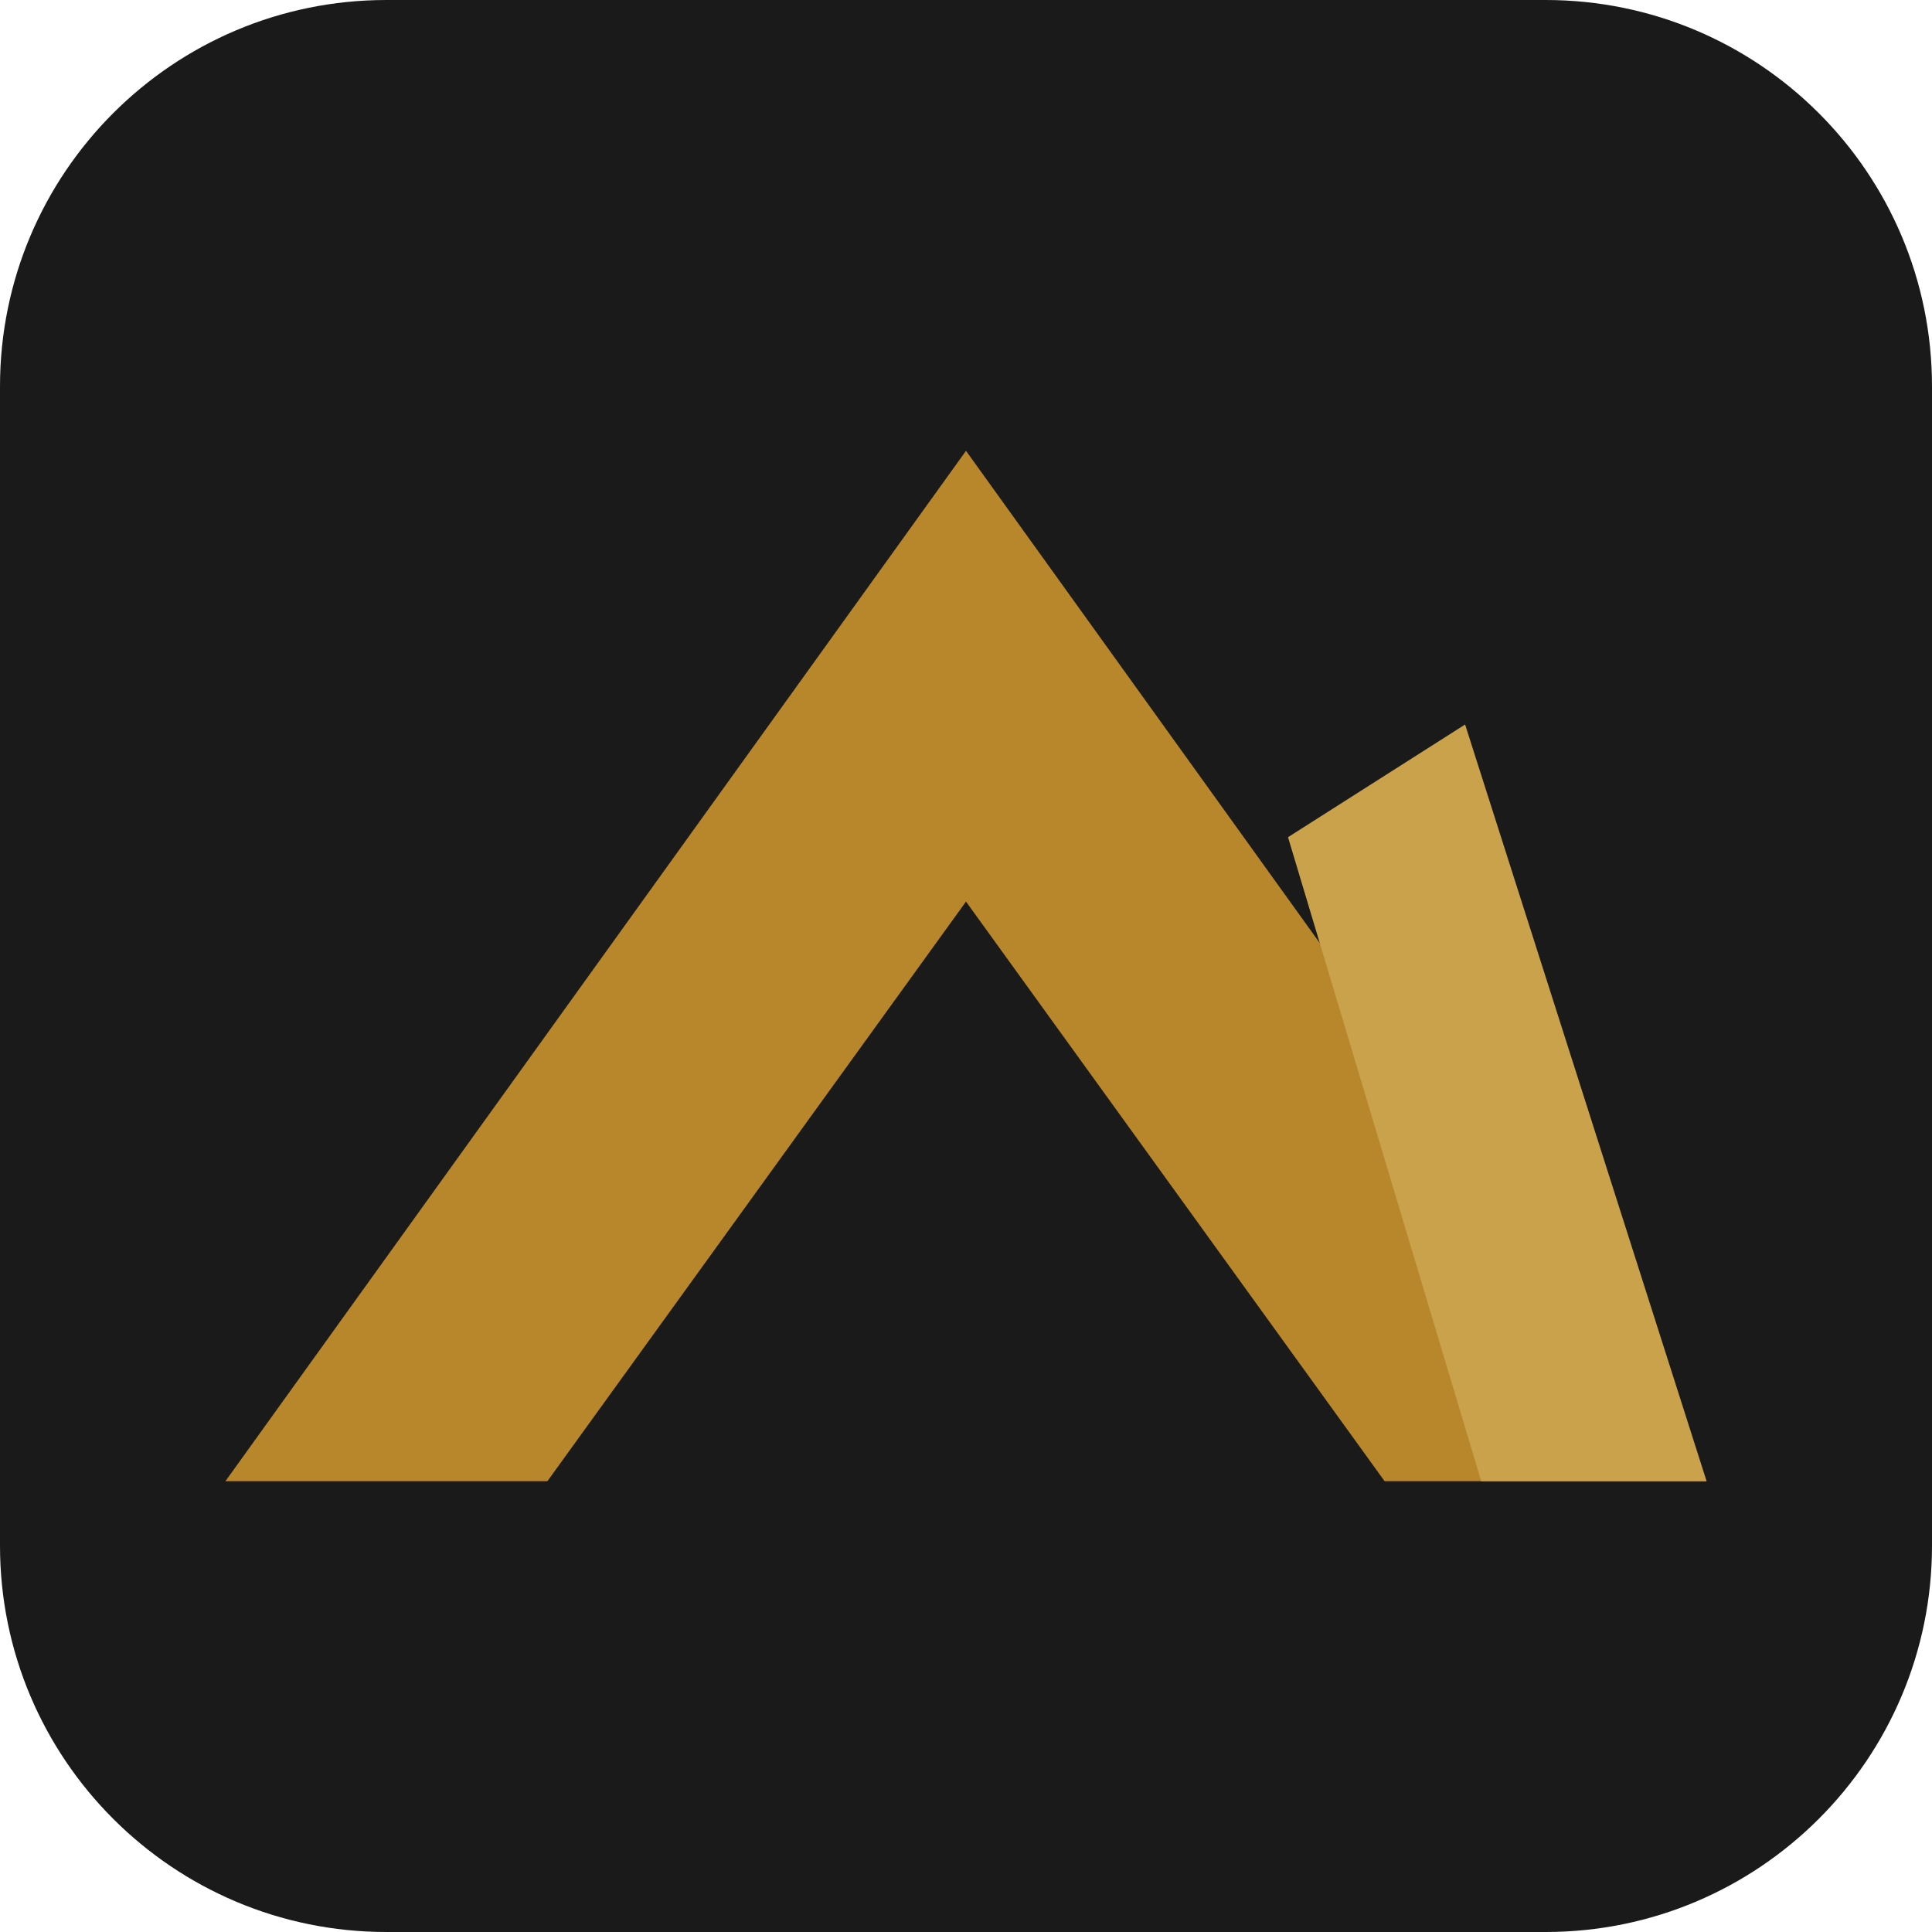
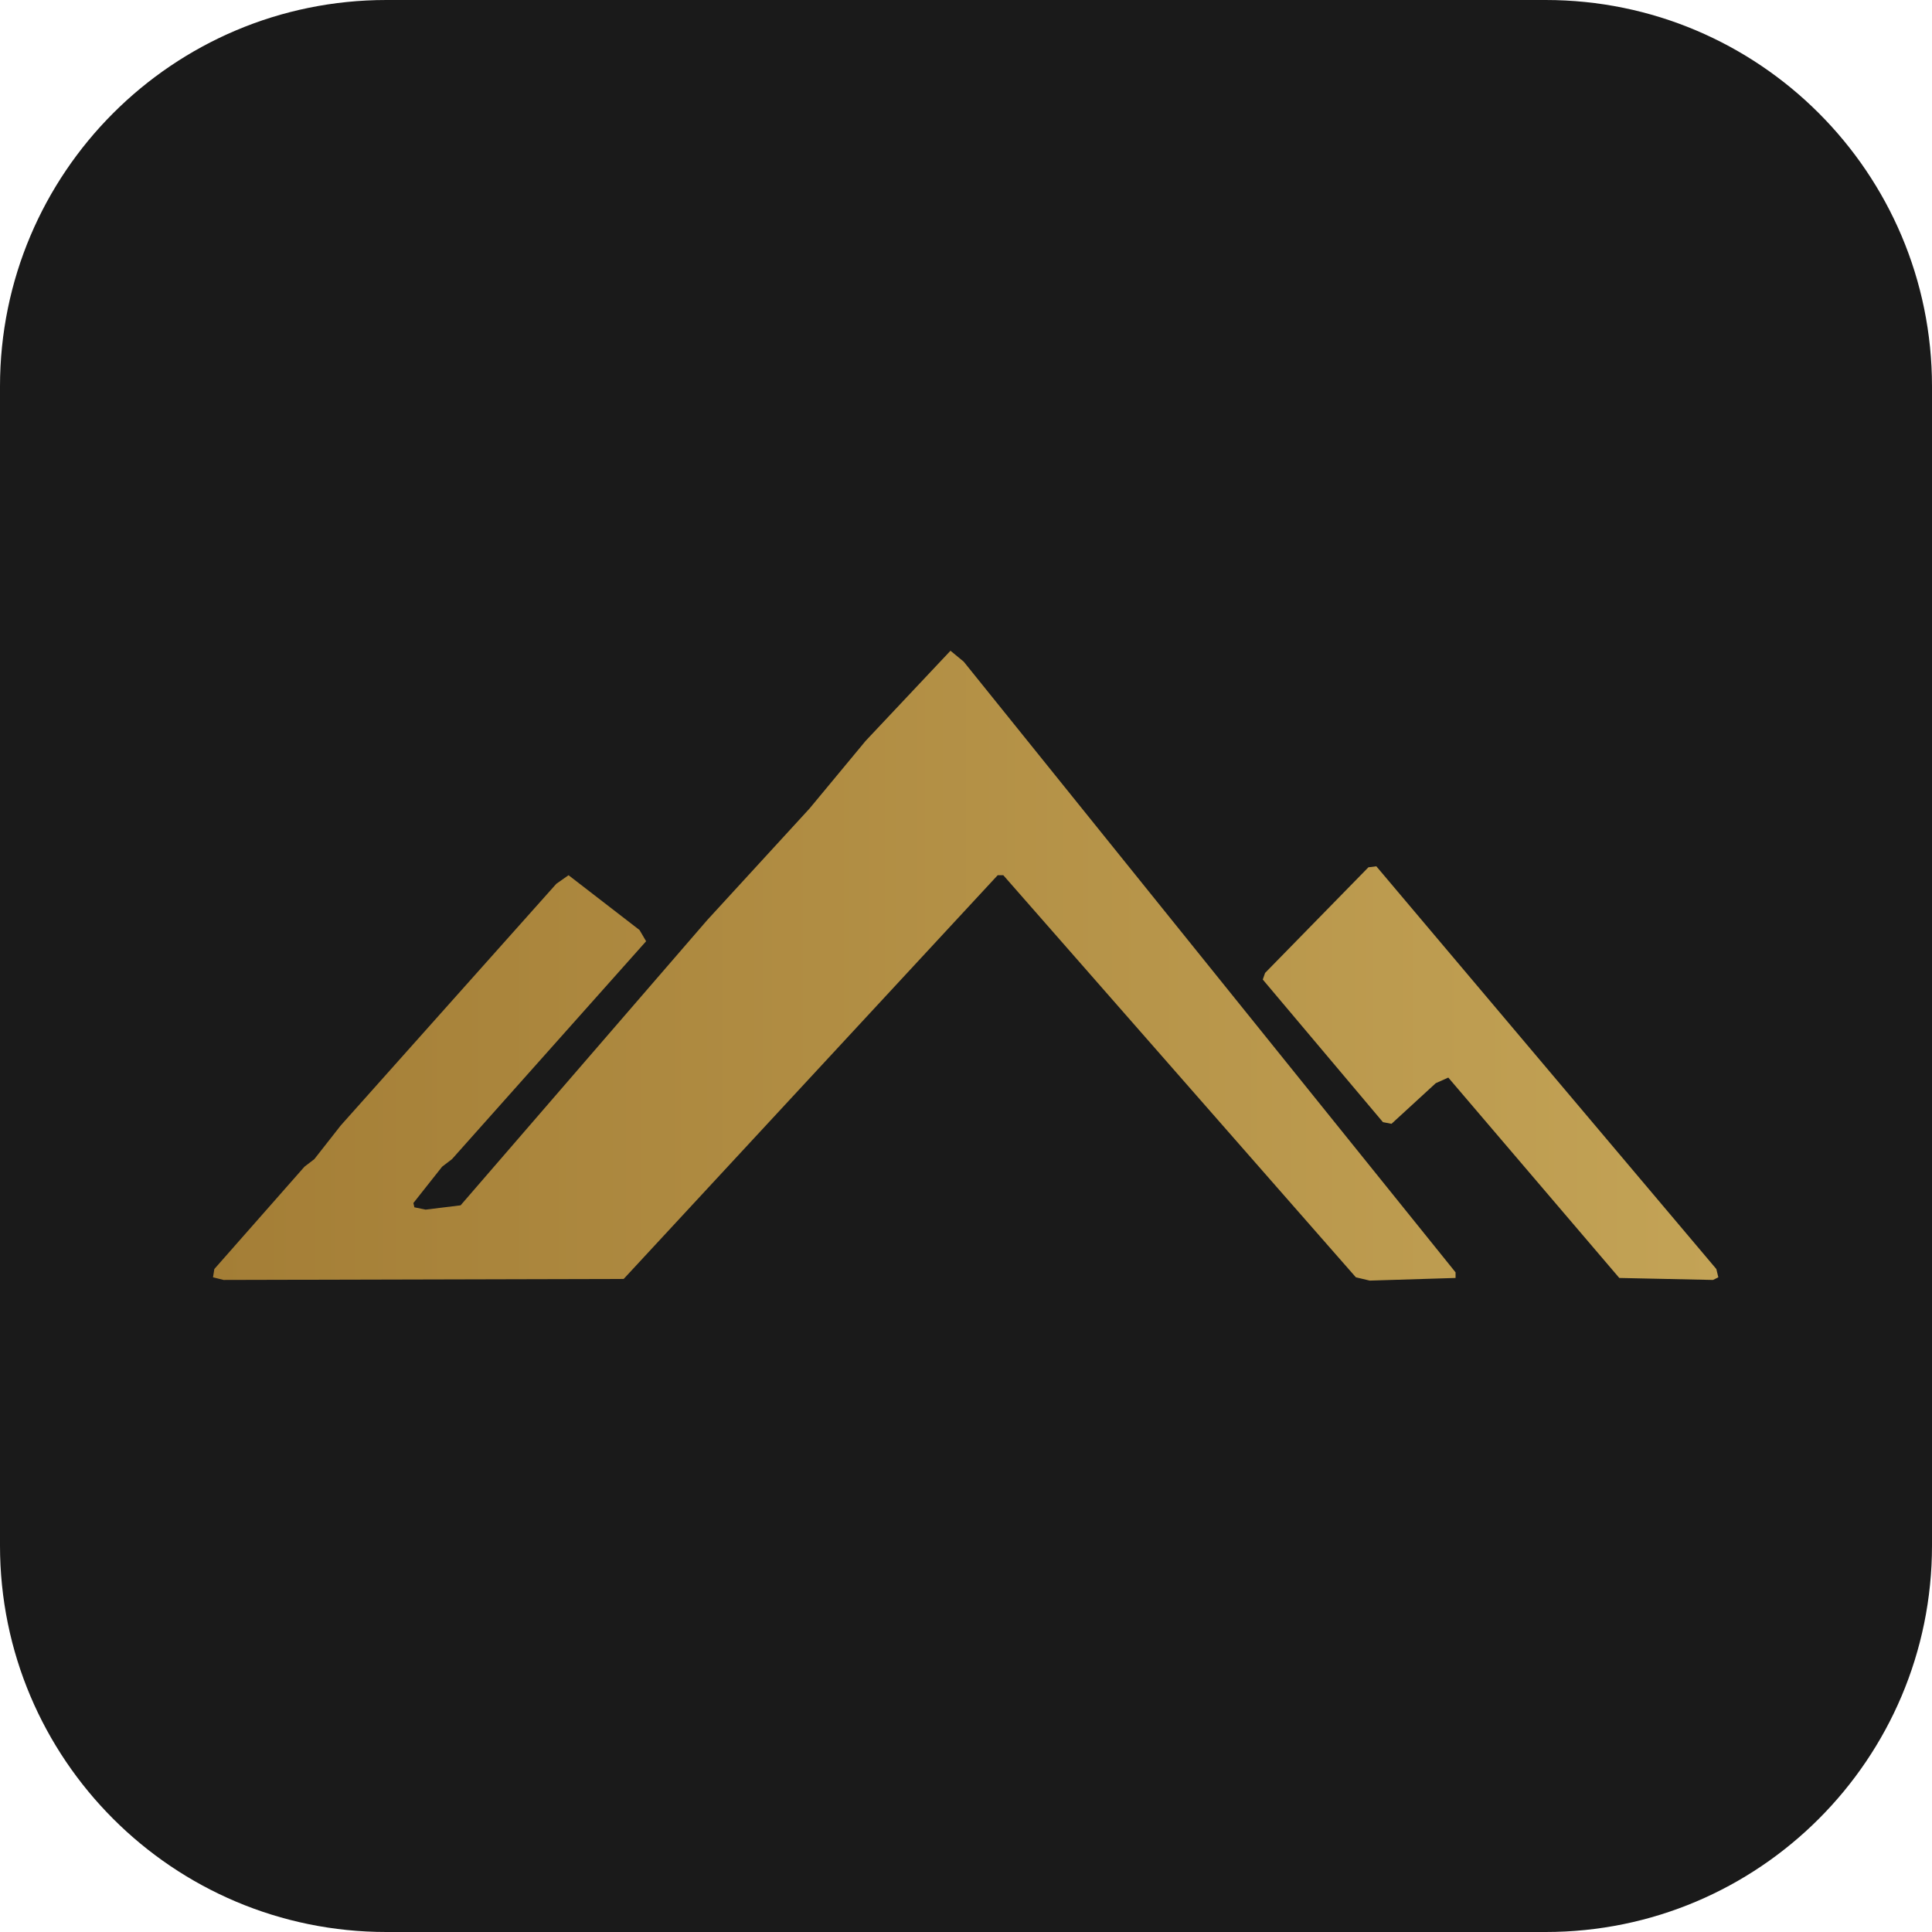
<svg xmlns="http://www.w3.org/2000/svg" viewBox="0 0 120 120">
  <rect width="120" height="120" rx="24" fill="#1A1A1A" />
-   <path d="M14 92L60 28l46 64H86L60 56 34 92z" fill="#B8862B" />
-   <path d="M80 52l11-7 15 47H92z" fill="#C9A24B" />
+   <svg x="12" y="34" width="96" height="52" viewBox="276.8 175.2 468.2 203.0">
+     <defs>
+       <linearGradient id="arg" gradientUnits="userSpaceOnUse" x1="282.8" y1="0" x2="739.0" y2="0">
+         <stop offset="0" stop-color="#A47E36" />
+         <stop offset="1" stop-color="#C3A356" />
+       </linearGradient>
+     </defs>
+     <path fill="url(#arg)" fill-rule="evenodd" d="M601.5 278.8 L600.8 280.8 L637.2 324.0 L639.8 324.5 L653.2 312.2 L657.0 310.5 L708.8 371.2 L737.2 371.8 L738.8 371.0 L738.2 368.5 L635.2 246.5 L632.8 246.8ZM659.2 369.5 L510.2 184.5 L506.2 181.2 L480.5 208.5 L463.5 229.0 L432.5 262.8 L357.8 349.2 L347.2 350.5 L343.8 349.8 L343.5 348.5 L352.2 337.5 L355.2 335.2 L414.0 269.2 L412.0 265.8 L390.5 249.2 L386.8 251.8 L321.5 325.0 L313.5 335.2 L310.5 337.5 L283.2 368.5 L282.8 371.0 L286.0 371.8 L407.2 371.5 L520.5 249.2 L522.2 249.2 L629.0 371.0 L633.2 372.0 L659.2 371.2Z" />
+   </svg>
</svg>
